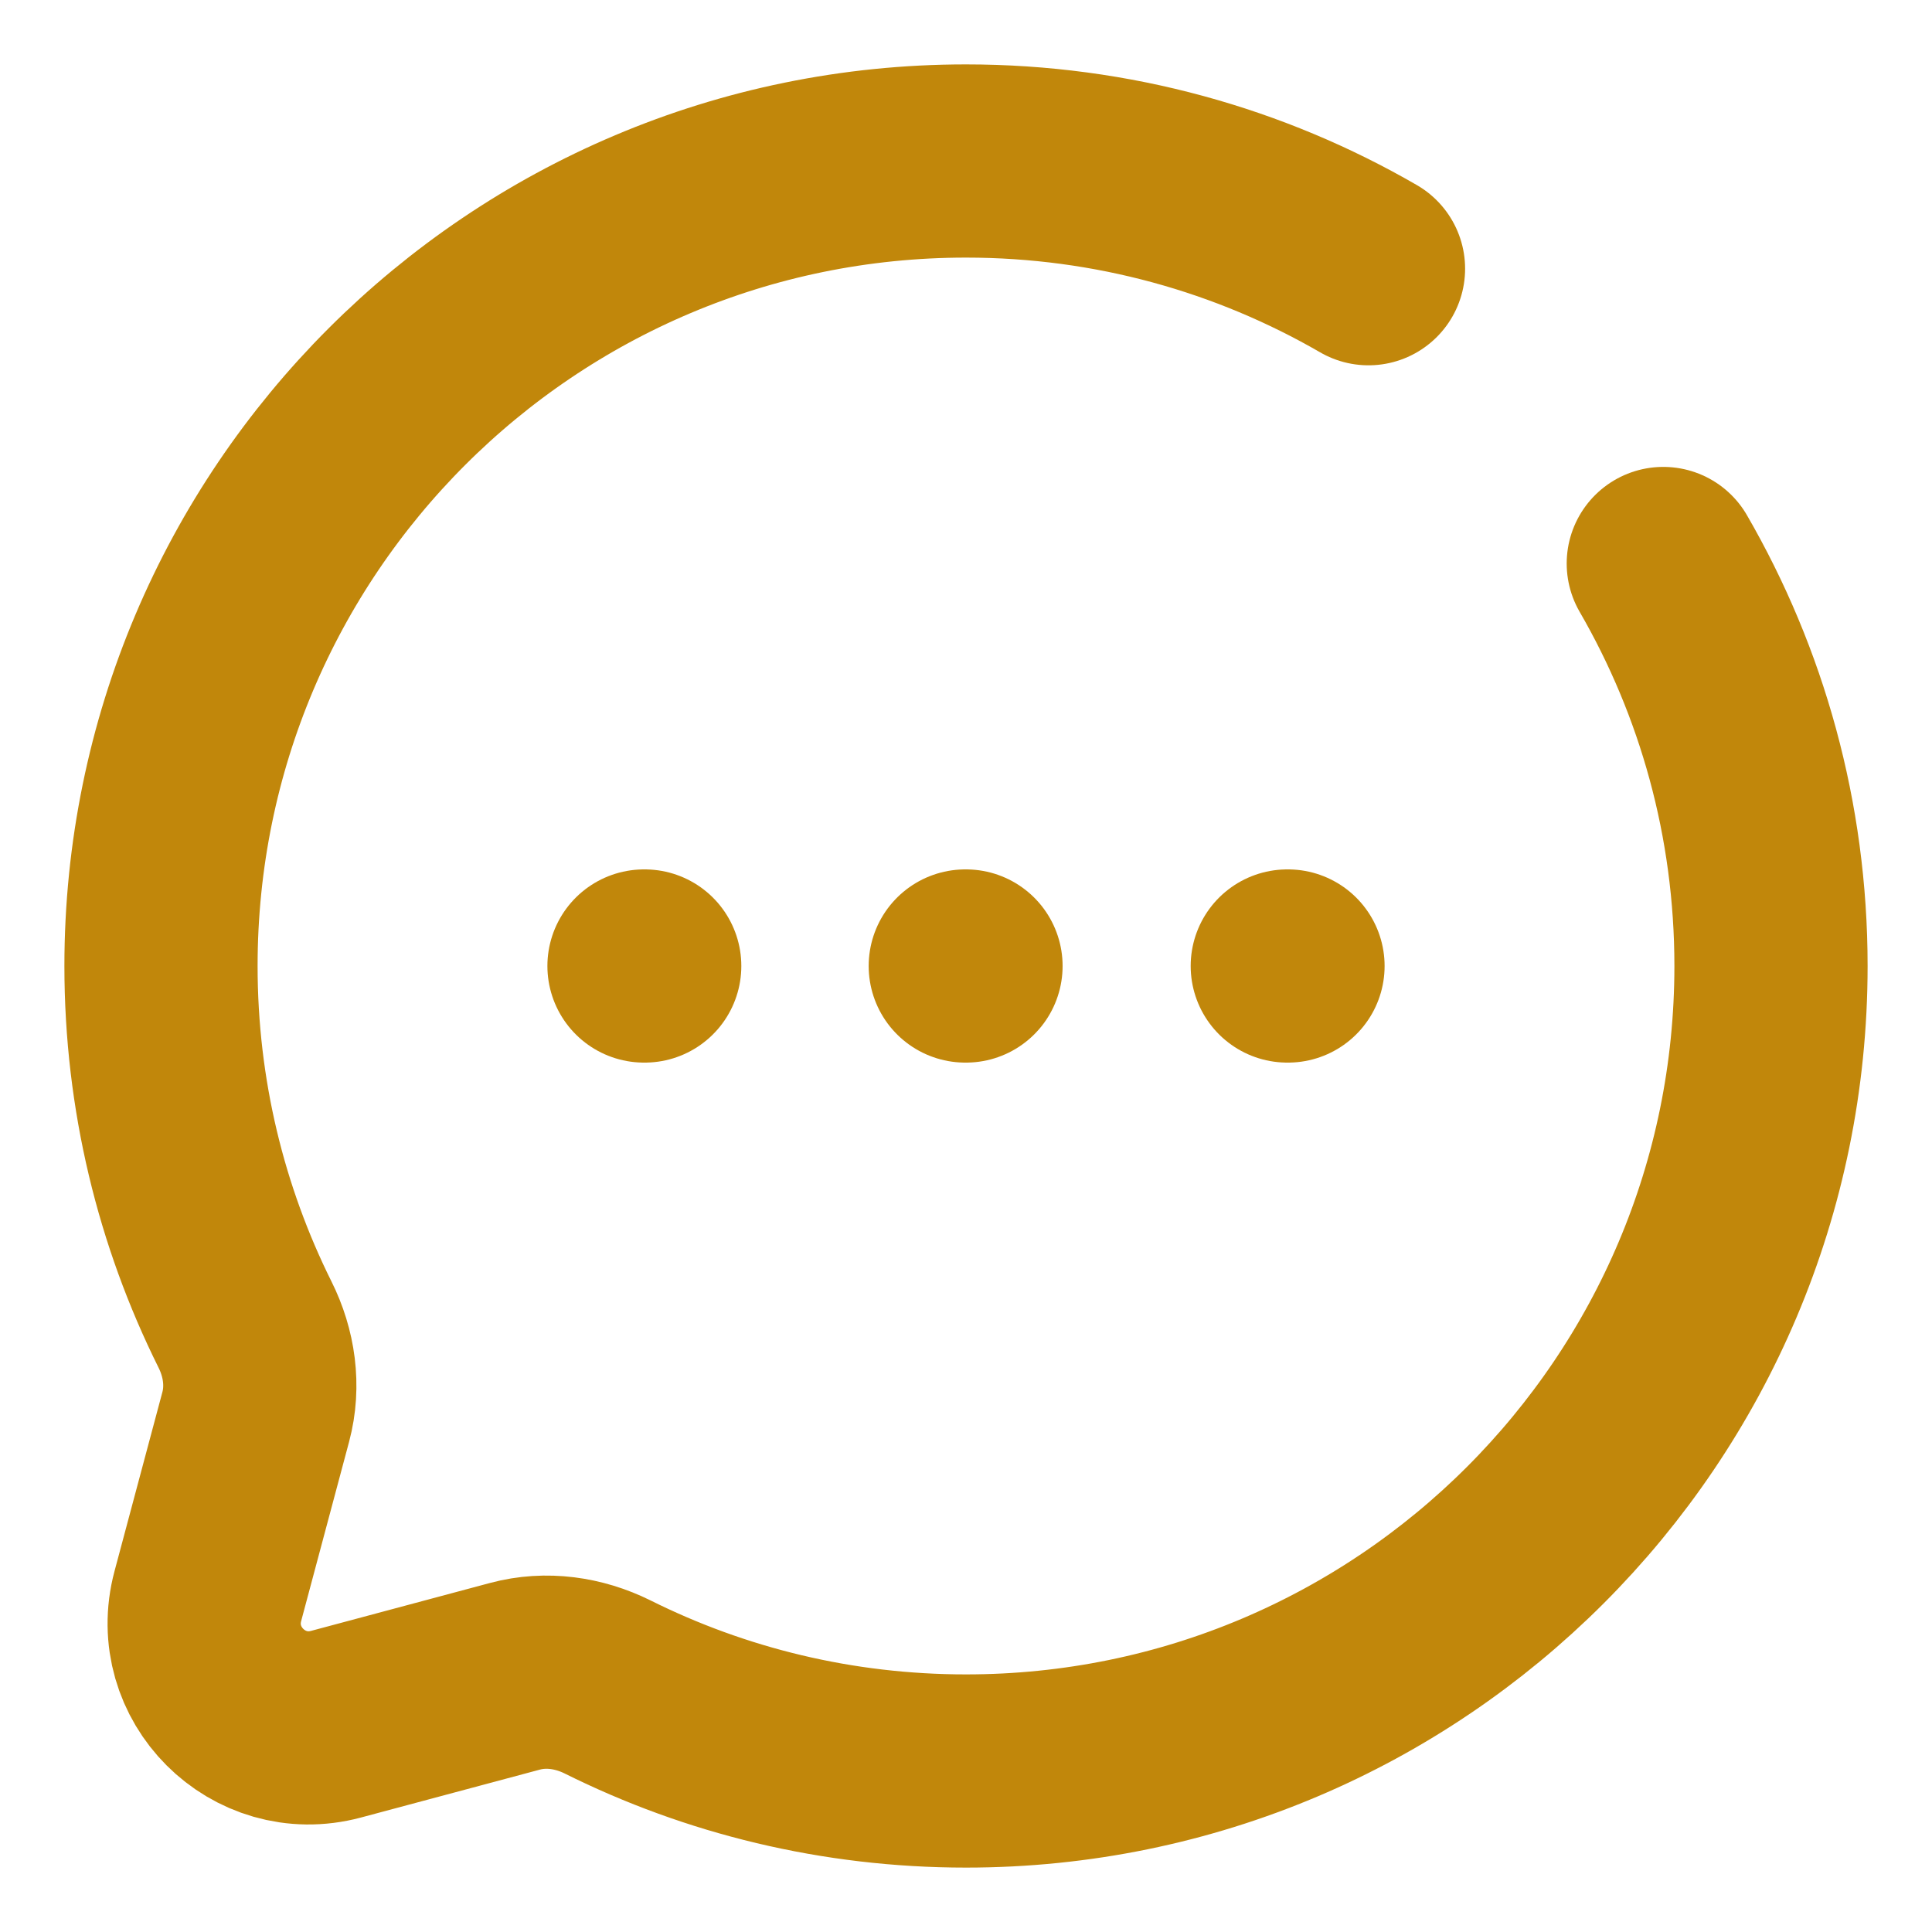
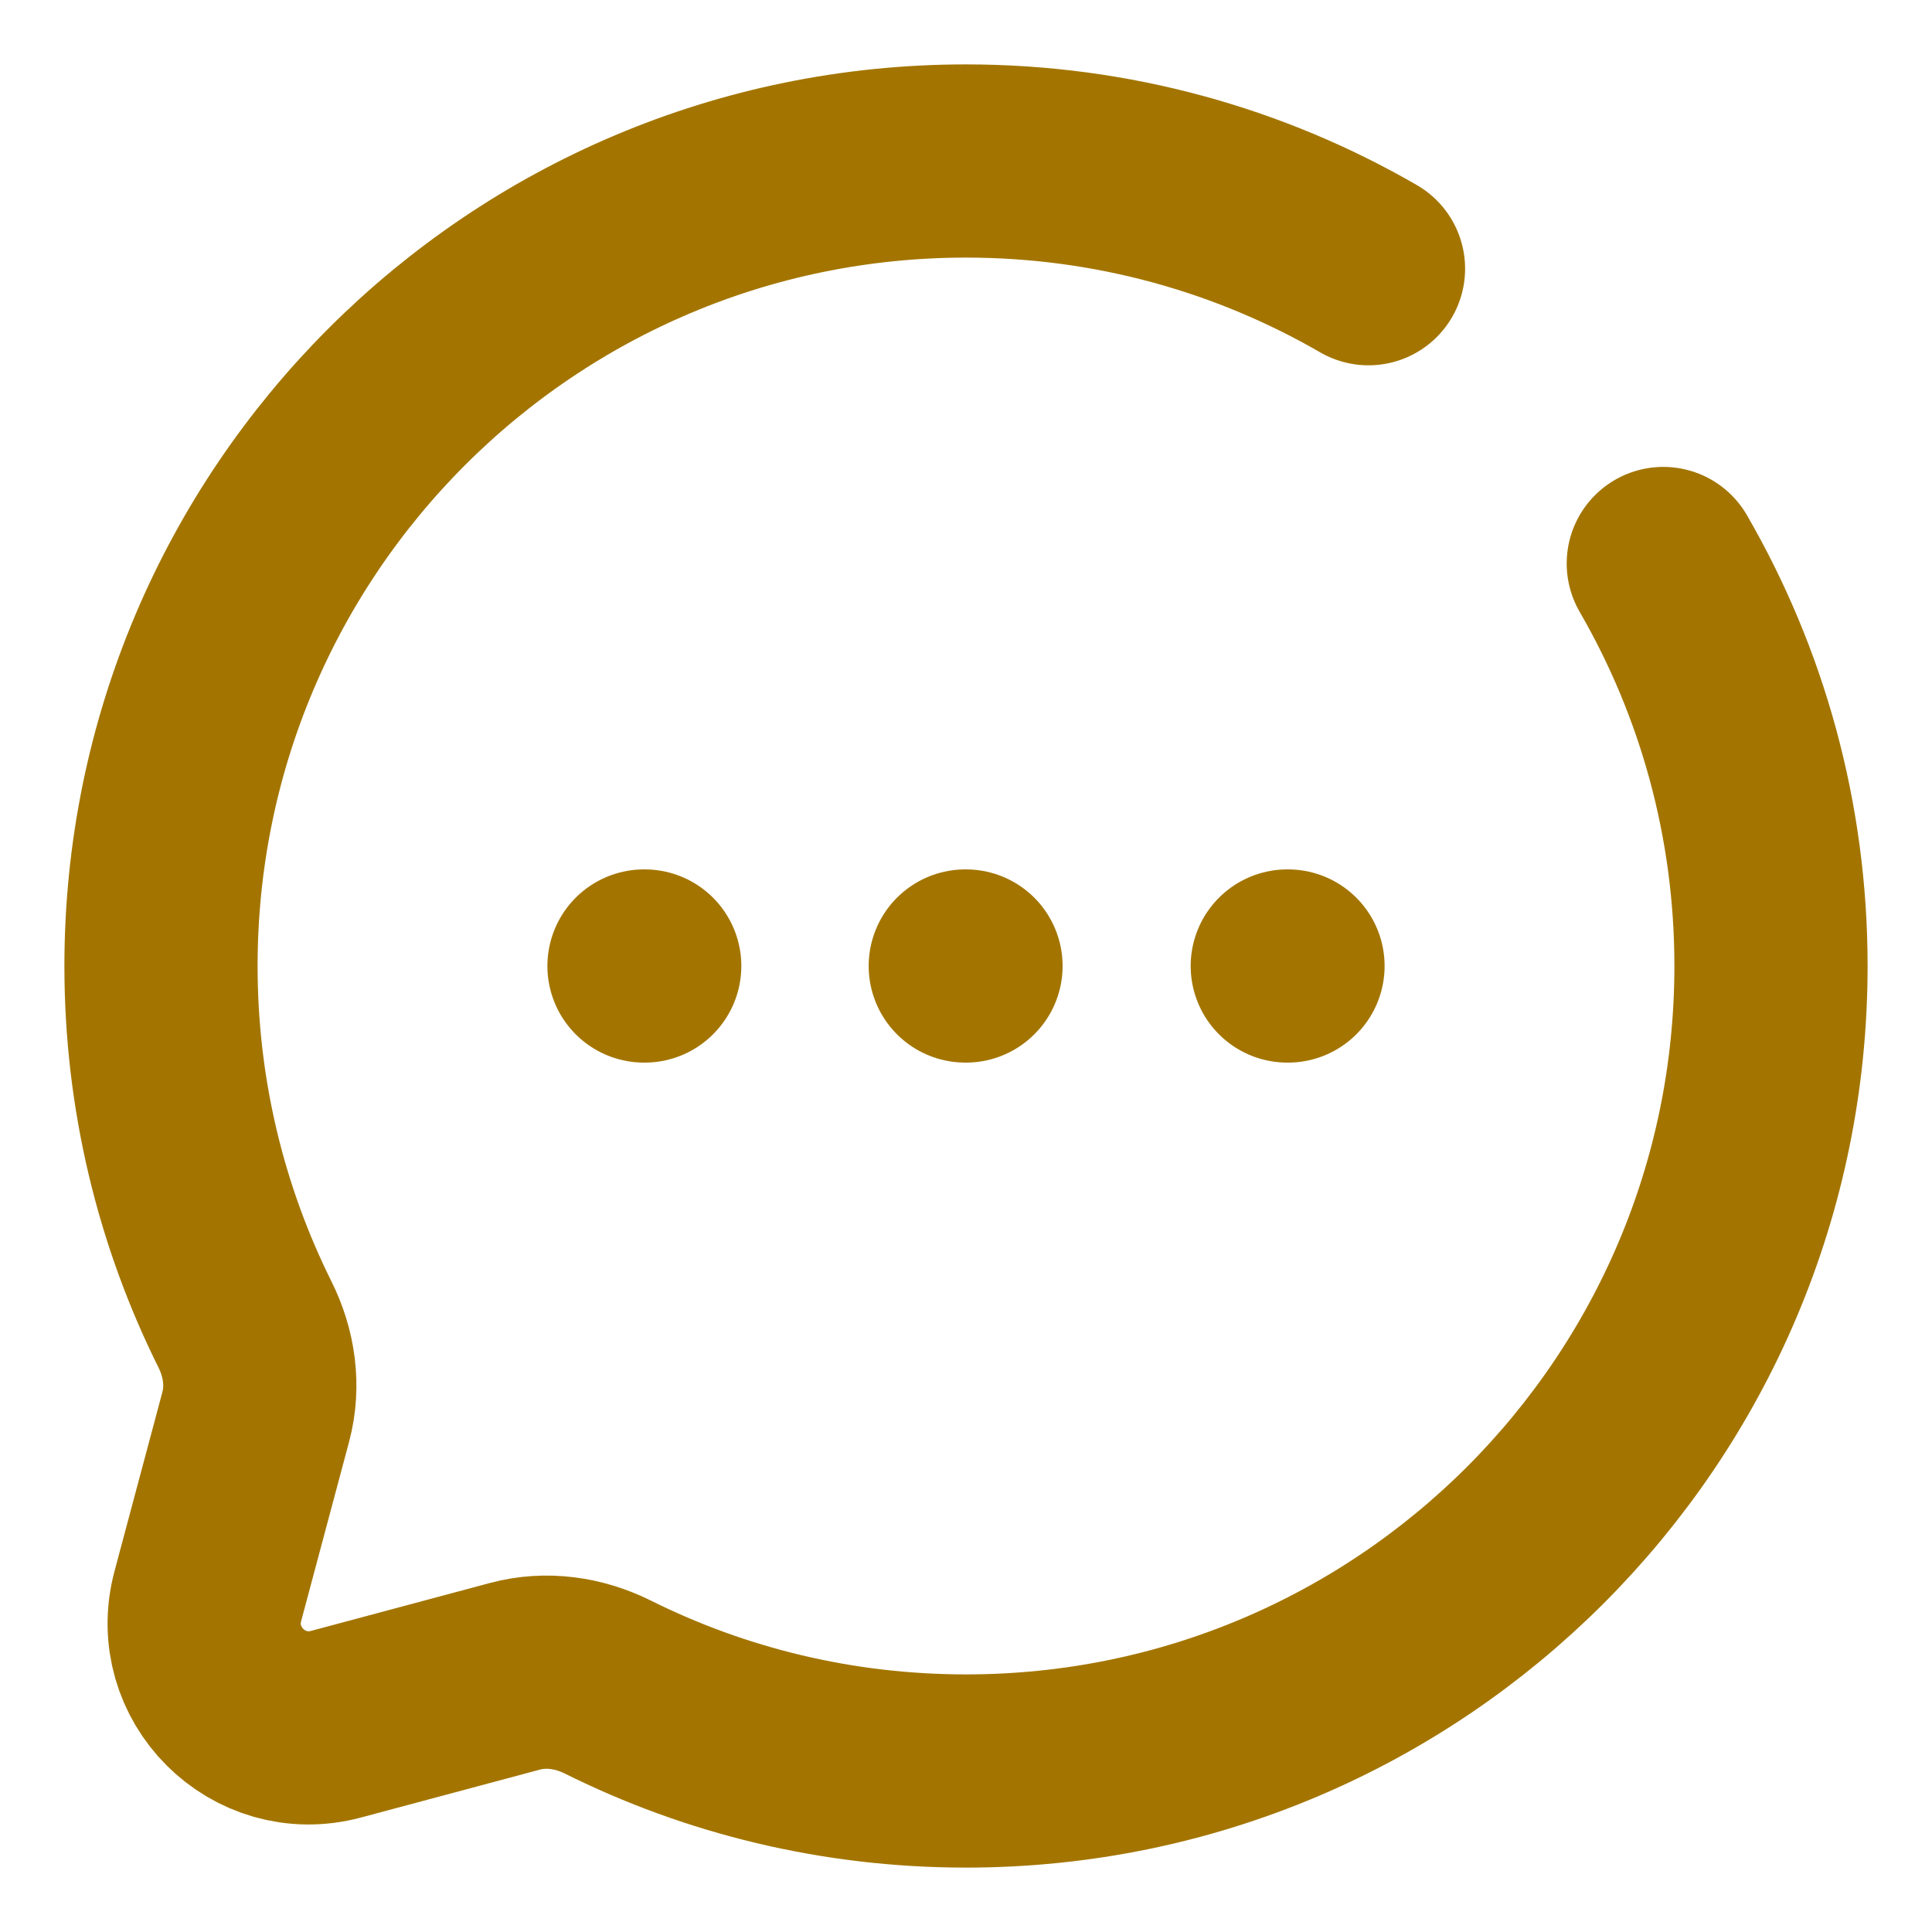
<svg xmlns="http://www.w3.org/2000/svg" width="800px" height="800px" viewBox="0 0 24.00 24.00" fill="none">
  <g id="SVGRepo_bgCarrier" stroke-width="0" />
  <g id="SVGRepo_tracerCarrier" stroke-linecap="round" stroke-linejoin="round" />
  <g id="SVGRepo_iconCarrier">
-     <path d="M17 3.338C15.529 2.487 13.821 2 12 2C6.477 2 2 6.477 2 12C2 13.6 2.376 15.112 3.043 16.453C3.221 16.809 3.28 17.216 3.177 17.601L2.582 19.827C2.323 20.793 3.207 21.677 4.173 21.419L6.399 20.823C6.784 20.72 7.191 20.779 7.548 20.956C8.888 21.624 10.4 22 12 22C17.523 22 22 17.523 22 12C22 10.179 21.513 8.471 20.662 7" stroke="#c1870b" stroke-width="2.4" stroke-linecap="round" />
-     <path d="M8 12H8.009M11.991 12H12M15.991 12H16" stroke="#c1870b" stroke-width="2.4" stroke-linecap="round" stroke-linejoin="round" />
+     <path d="M17 3.338C15.529 2.487 13.821 2 12 2C6.477 2 2 6.477 2 12C2 13.6 2.376 15.112 3.043 16.453C3.221 16.809 3.28 17.216 3.177 17.601L2.582 19.827C2.323 20.793 3.207 21.677 4.173 21.419L6.399 20.823C6.784 20.72 7.191 20.779 7.548 20.956C8.888 21.624 10.4 22 12 22C17.523 22 22 17.523 22 12C22 10.179 21.513 8.471 20.662 7" stroke="#a37500" stroke-width="2.4" stroke-linecap="round" />
+     <path d="M8 12H8.009M11.991 12H12M15.991 12H16" stroke="#a37500" stroke-width="2.4" stroke-linecap="round" stroke-linejoin="round" />
  </g>
</svg>
